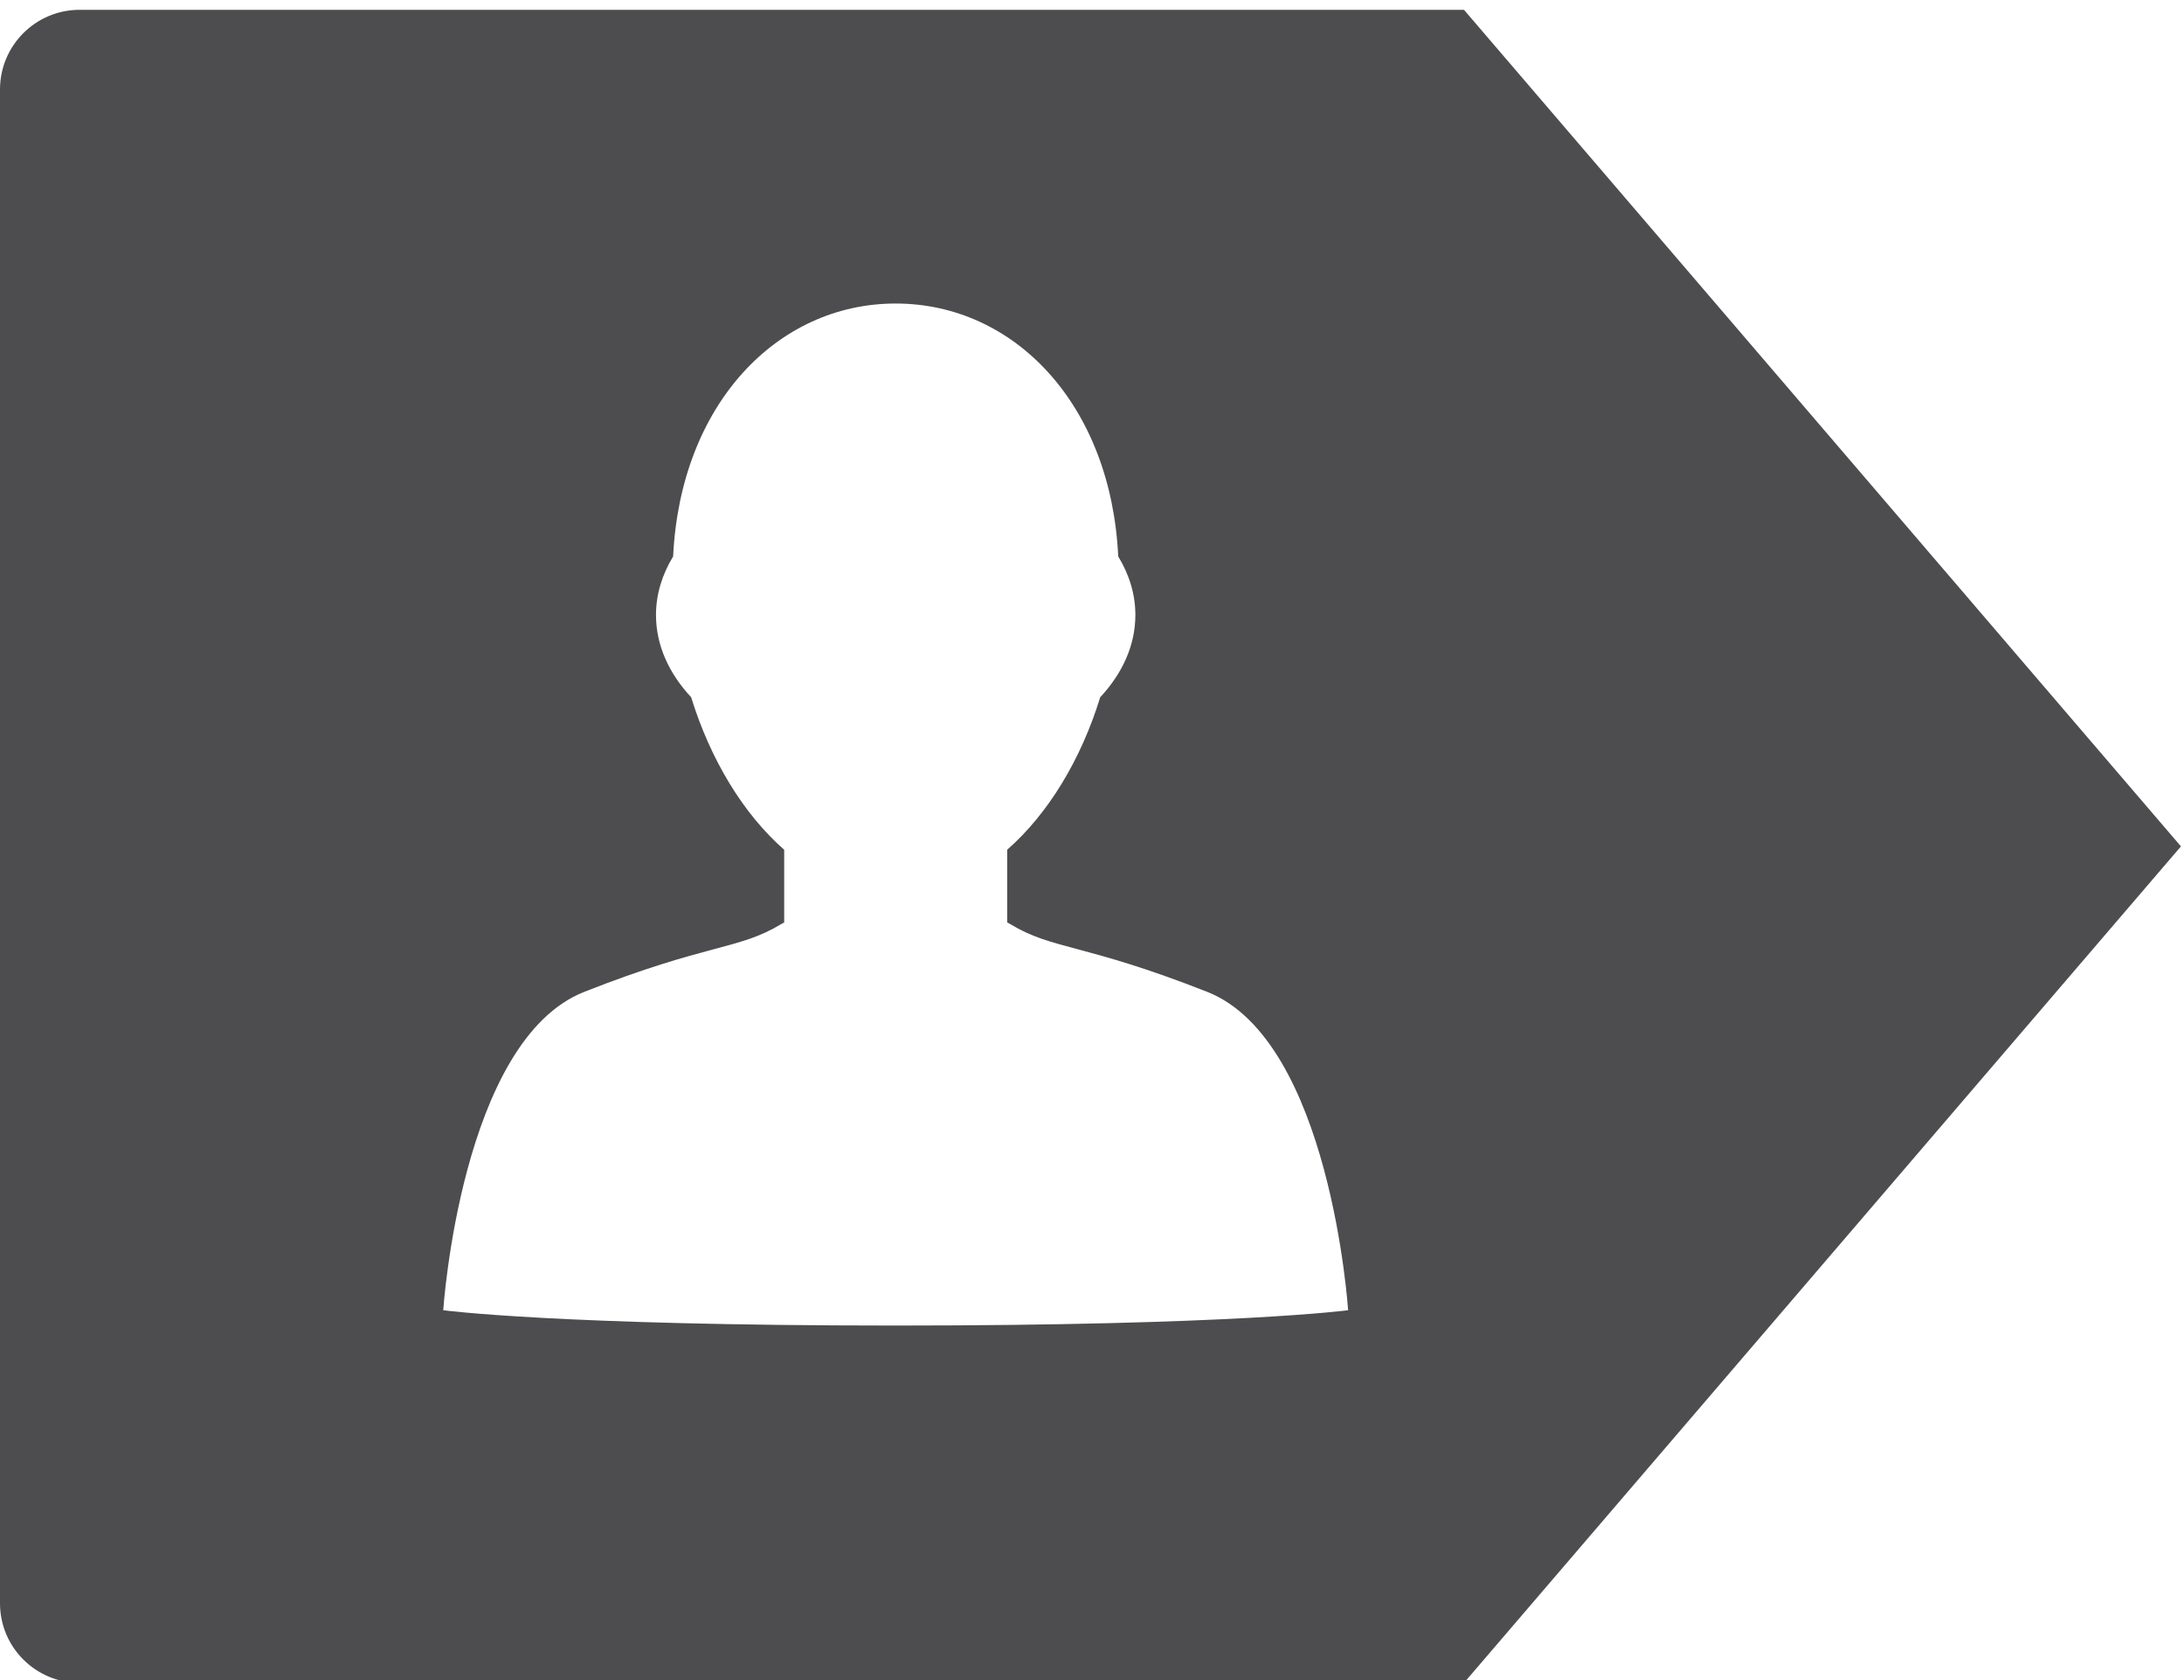
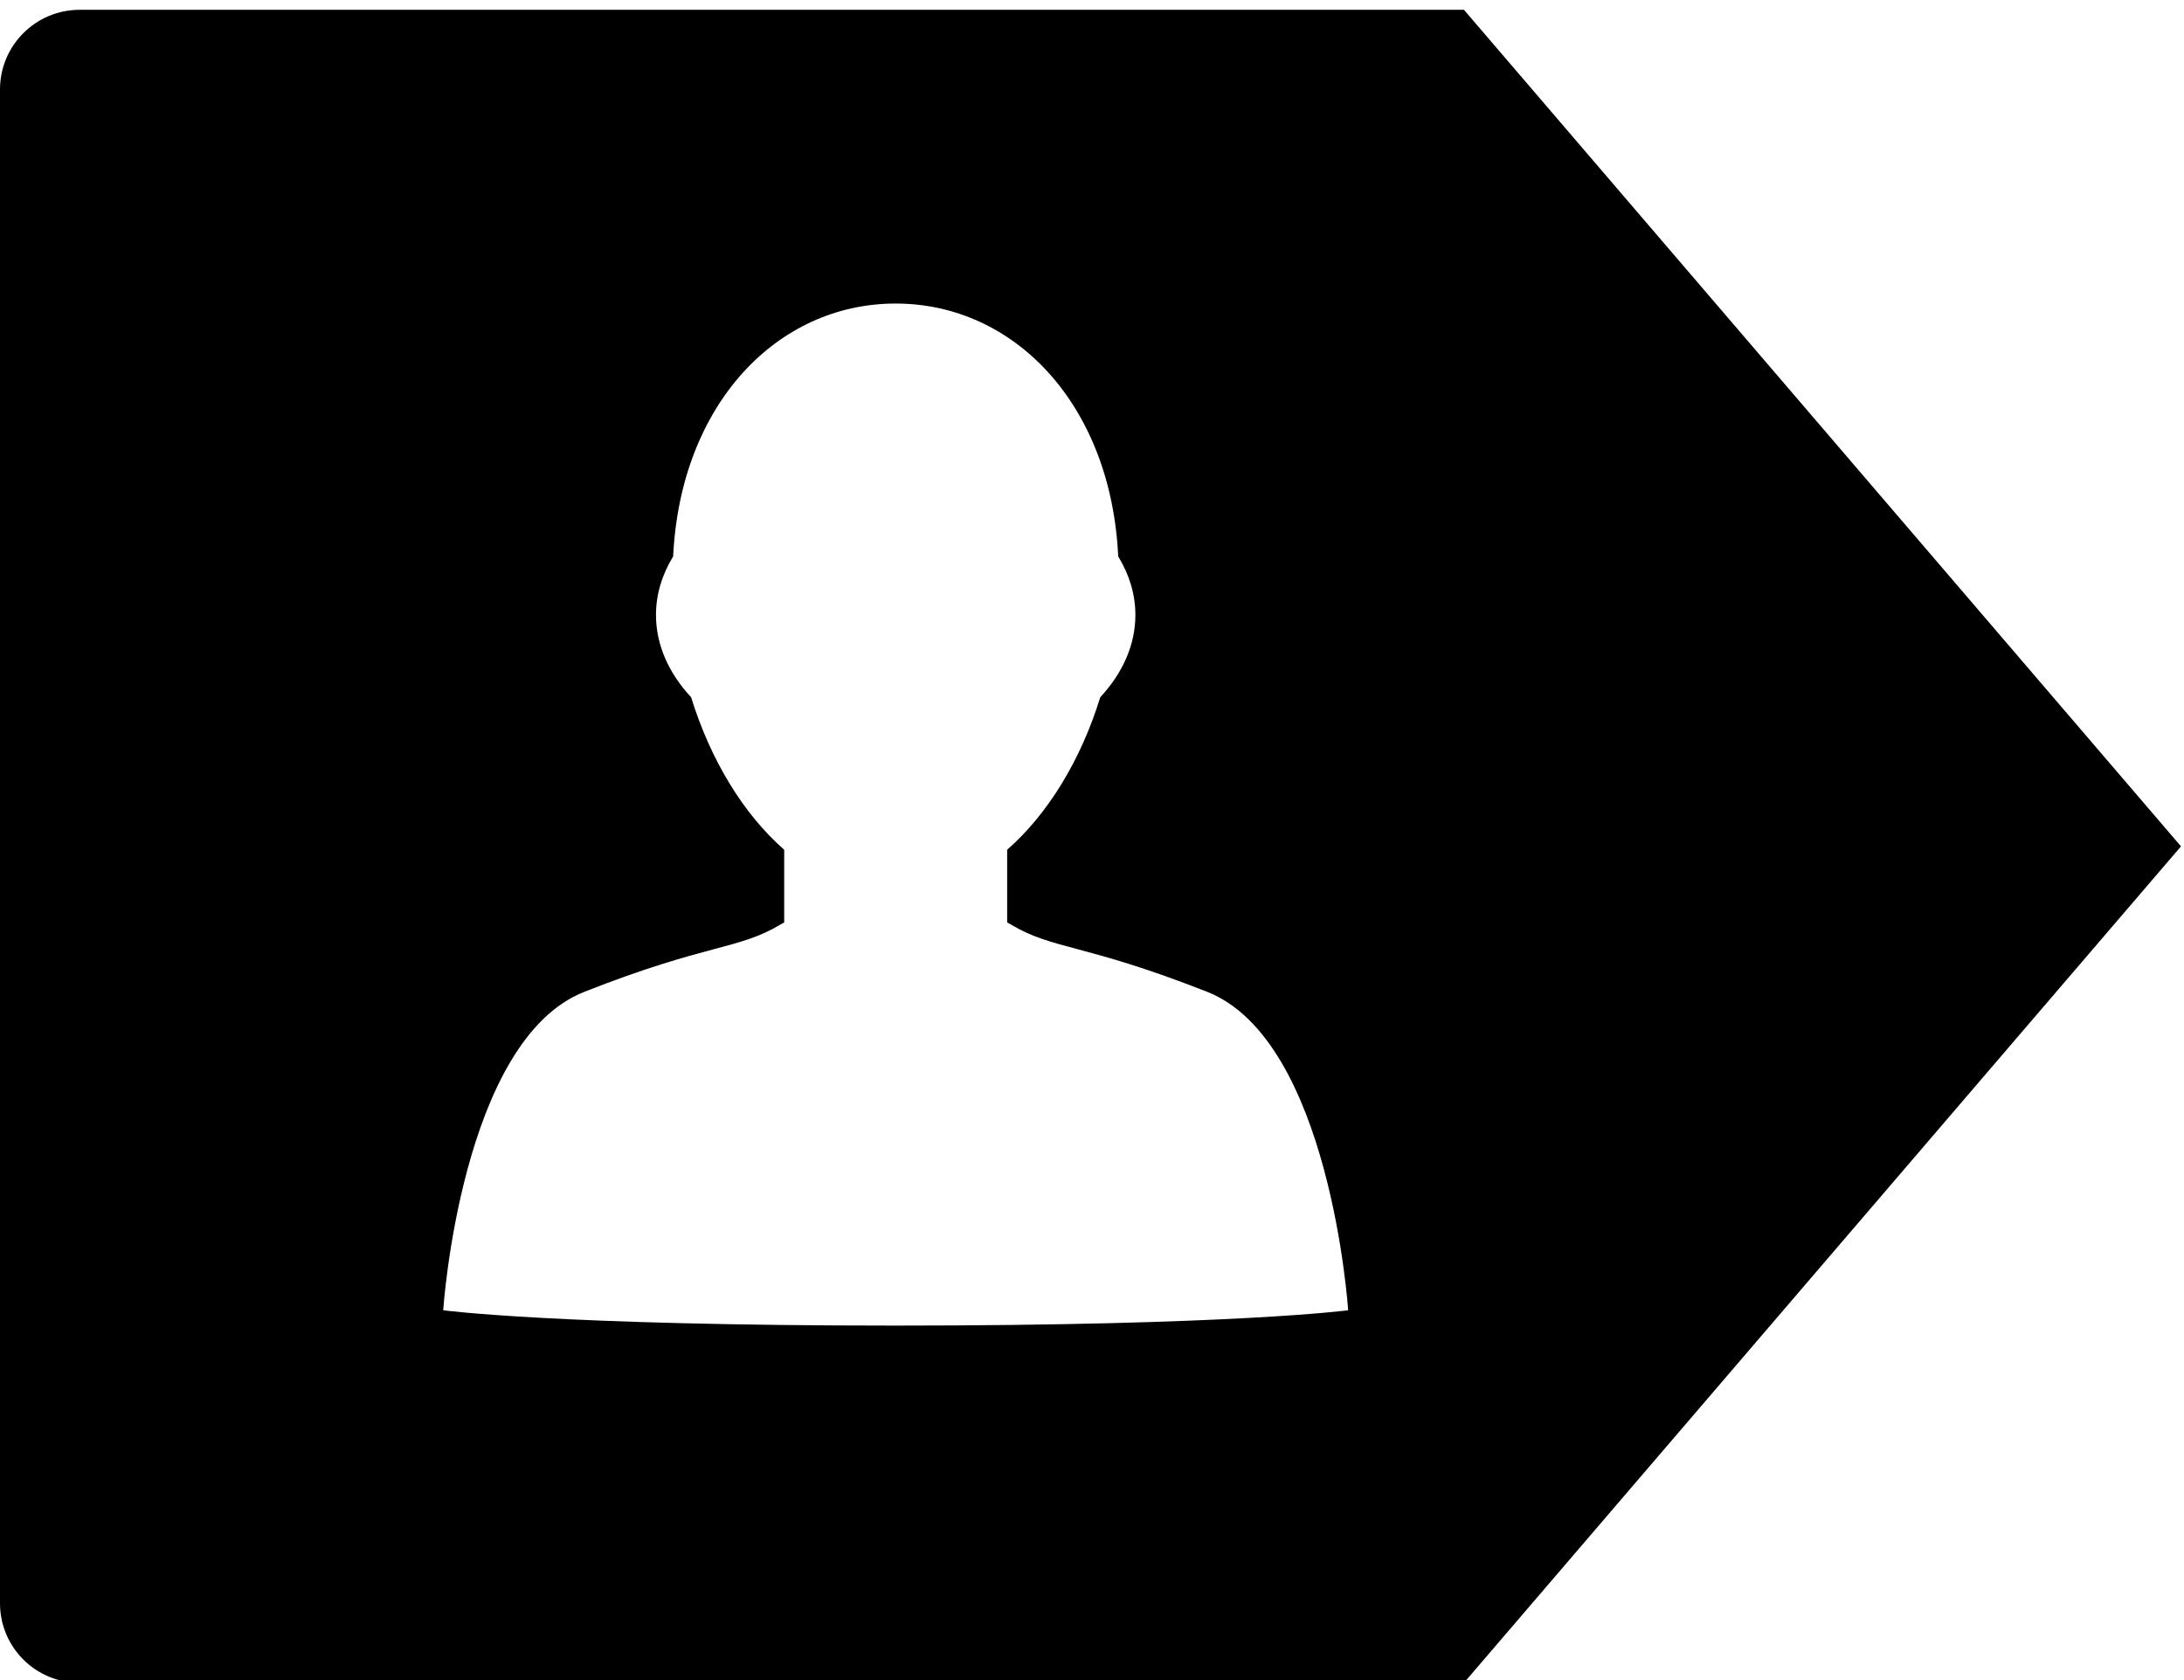
- <svg xmlns="http://www.w3.org/2000/svg" viewBox="0 0 225 173" height="173" width="225" xml:space="preserve" version="1.1" id="svg2">
-   <defs id="defs6">
-     <clipPath id="clipPath16" clipPathUnits="userSpaceOnUse">
-       <path id="path18" d="M 0,180 180,180 180,0 0,0 0,180 Z" />
-     </clipPath>
-   </defs>
-   <g transform="matrix(1.25,0,0,-1.25,0,226)" id="g10">
-     <g transform="matrix(2.776121,0,0,2.776121,-161.7147,-137.8549)" id="g12">
-       <g clip-path="url(#clipPath16)" id="g14">
-         <g transform="translate(84.834,75.4326)" id="g20">
-           <path id="path22" style="fill:#4d4c4e;fill-opacity:1;fill-rule:nonzero;stroke:none" d="m 0,0 c -10.047,0 -13.423,0.455 -13.423,0.455 0,0 0.525,8.014 4.192,9.454 3.665,1.443 4.564,1.238 5.835,2.006 0.032,0.018 0.064,0.037 0.095,0.053 l 0,2.157 c -1.22,1.07 -2.193,2.683 -2.762,4.527 -0.662,0.711 -1.044,1.548 -1.044,2.443 0,0.614 0.182,1.199 0.509,1.738 0.217,4.518 3.091,7.508 6.607,7.508 3.518,0 6.392,-2.99 6.607,-7.508 C 6.944,22.294 7.125,21.709 7.125,21.095 7.125,20.2 6.743,19.363 6.081,18.652 5.514,16.808 4.54,15.196 3.32,14.126 l 0,-2.158 C 3.352,11.952 3.383,11.933 3.414,11.915 4.688,11.147 5.585,11.352 9.252,9.909 12.919,8.469 13.441,0.455 13.441,0.455 13.441,0.455 10.047,0 0,0 m 16.881,39.06 -41.098,0 c -1.307,0 -2.365,-1.059 -2.365,-2.365 l 0,-44.939 c 0,-1.306 1.058,-2.363 2.365,-2.363 l 41.098,0 21.285,24.832 -21.285,24.835 z" />
-         </g>
-       </g>
-     </g>
-   </g>
+ <svg xmlns="http://www.w3.org/2000/svg" version="1.1" x="0px" y="0px" width="225px" height="173px" viewBox="0 0 225 173" xml:space="preserve">
+   <path d="M 92.24,136.56            C 127.11,136.56 138.89,134.98 138.89,134.98              138.89,134.98 137.07,107.17 124.35,102.17              111.62,97.16 108.51,97.87 104.09,95.21              103.98,95.15 103.88,95.08 103.76,95.03              103.76,95.03 103.76,87.54 103.76,87.54              108.00,83.82 111.38,78.23 113.35,71.83              115.64,69.36 116.97,66.46 116.97,63.35              116.97,61.22 116.34,59.19 115.20,57.32              114.46,41.64 104.48,31.27 92.27,31.27              80.07,31.27 70.10,41.64 69.35,57.32              68.21,59.19 67.58,61.22 67.58,63.35              67.58,66.46 68.91,69.36 71.20,71.83              73.18,78.23 76.55,83.83 80.79,87.54              80.79,87.54 80.79,95.03 80.79,95.03              80.68,95.08 80.57,95.15 80.46,95.21              76.05,97.87 72.93,97.16 60.21,102.17              47.49,107.17 45.66,134.98 45.66,134.98              45.66,134.98 57.38,136.56 92.24,136.56M 224.69,87.19            C 224.69,87.19 150.82,173.36 150.82,173.36              150.82,173.36 8.21,173.36 8.21,173.36              3.67,173.36 -0.00,169.70 -0.00,165.16              -0.00,165.16 -0.00,9.22 -0.00,9.22              -0.00,4.69 3.67,1.01 8.21,1.01              8.21,1.01 150.82,1.01 150.82,1.01              150.82,1.01 224.69,87.19 224.69,87.19 Z" />
</svg>
